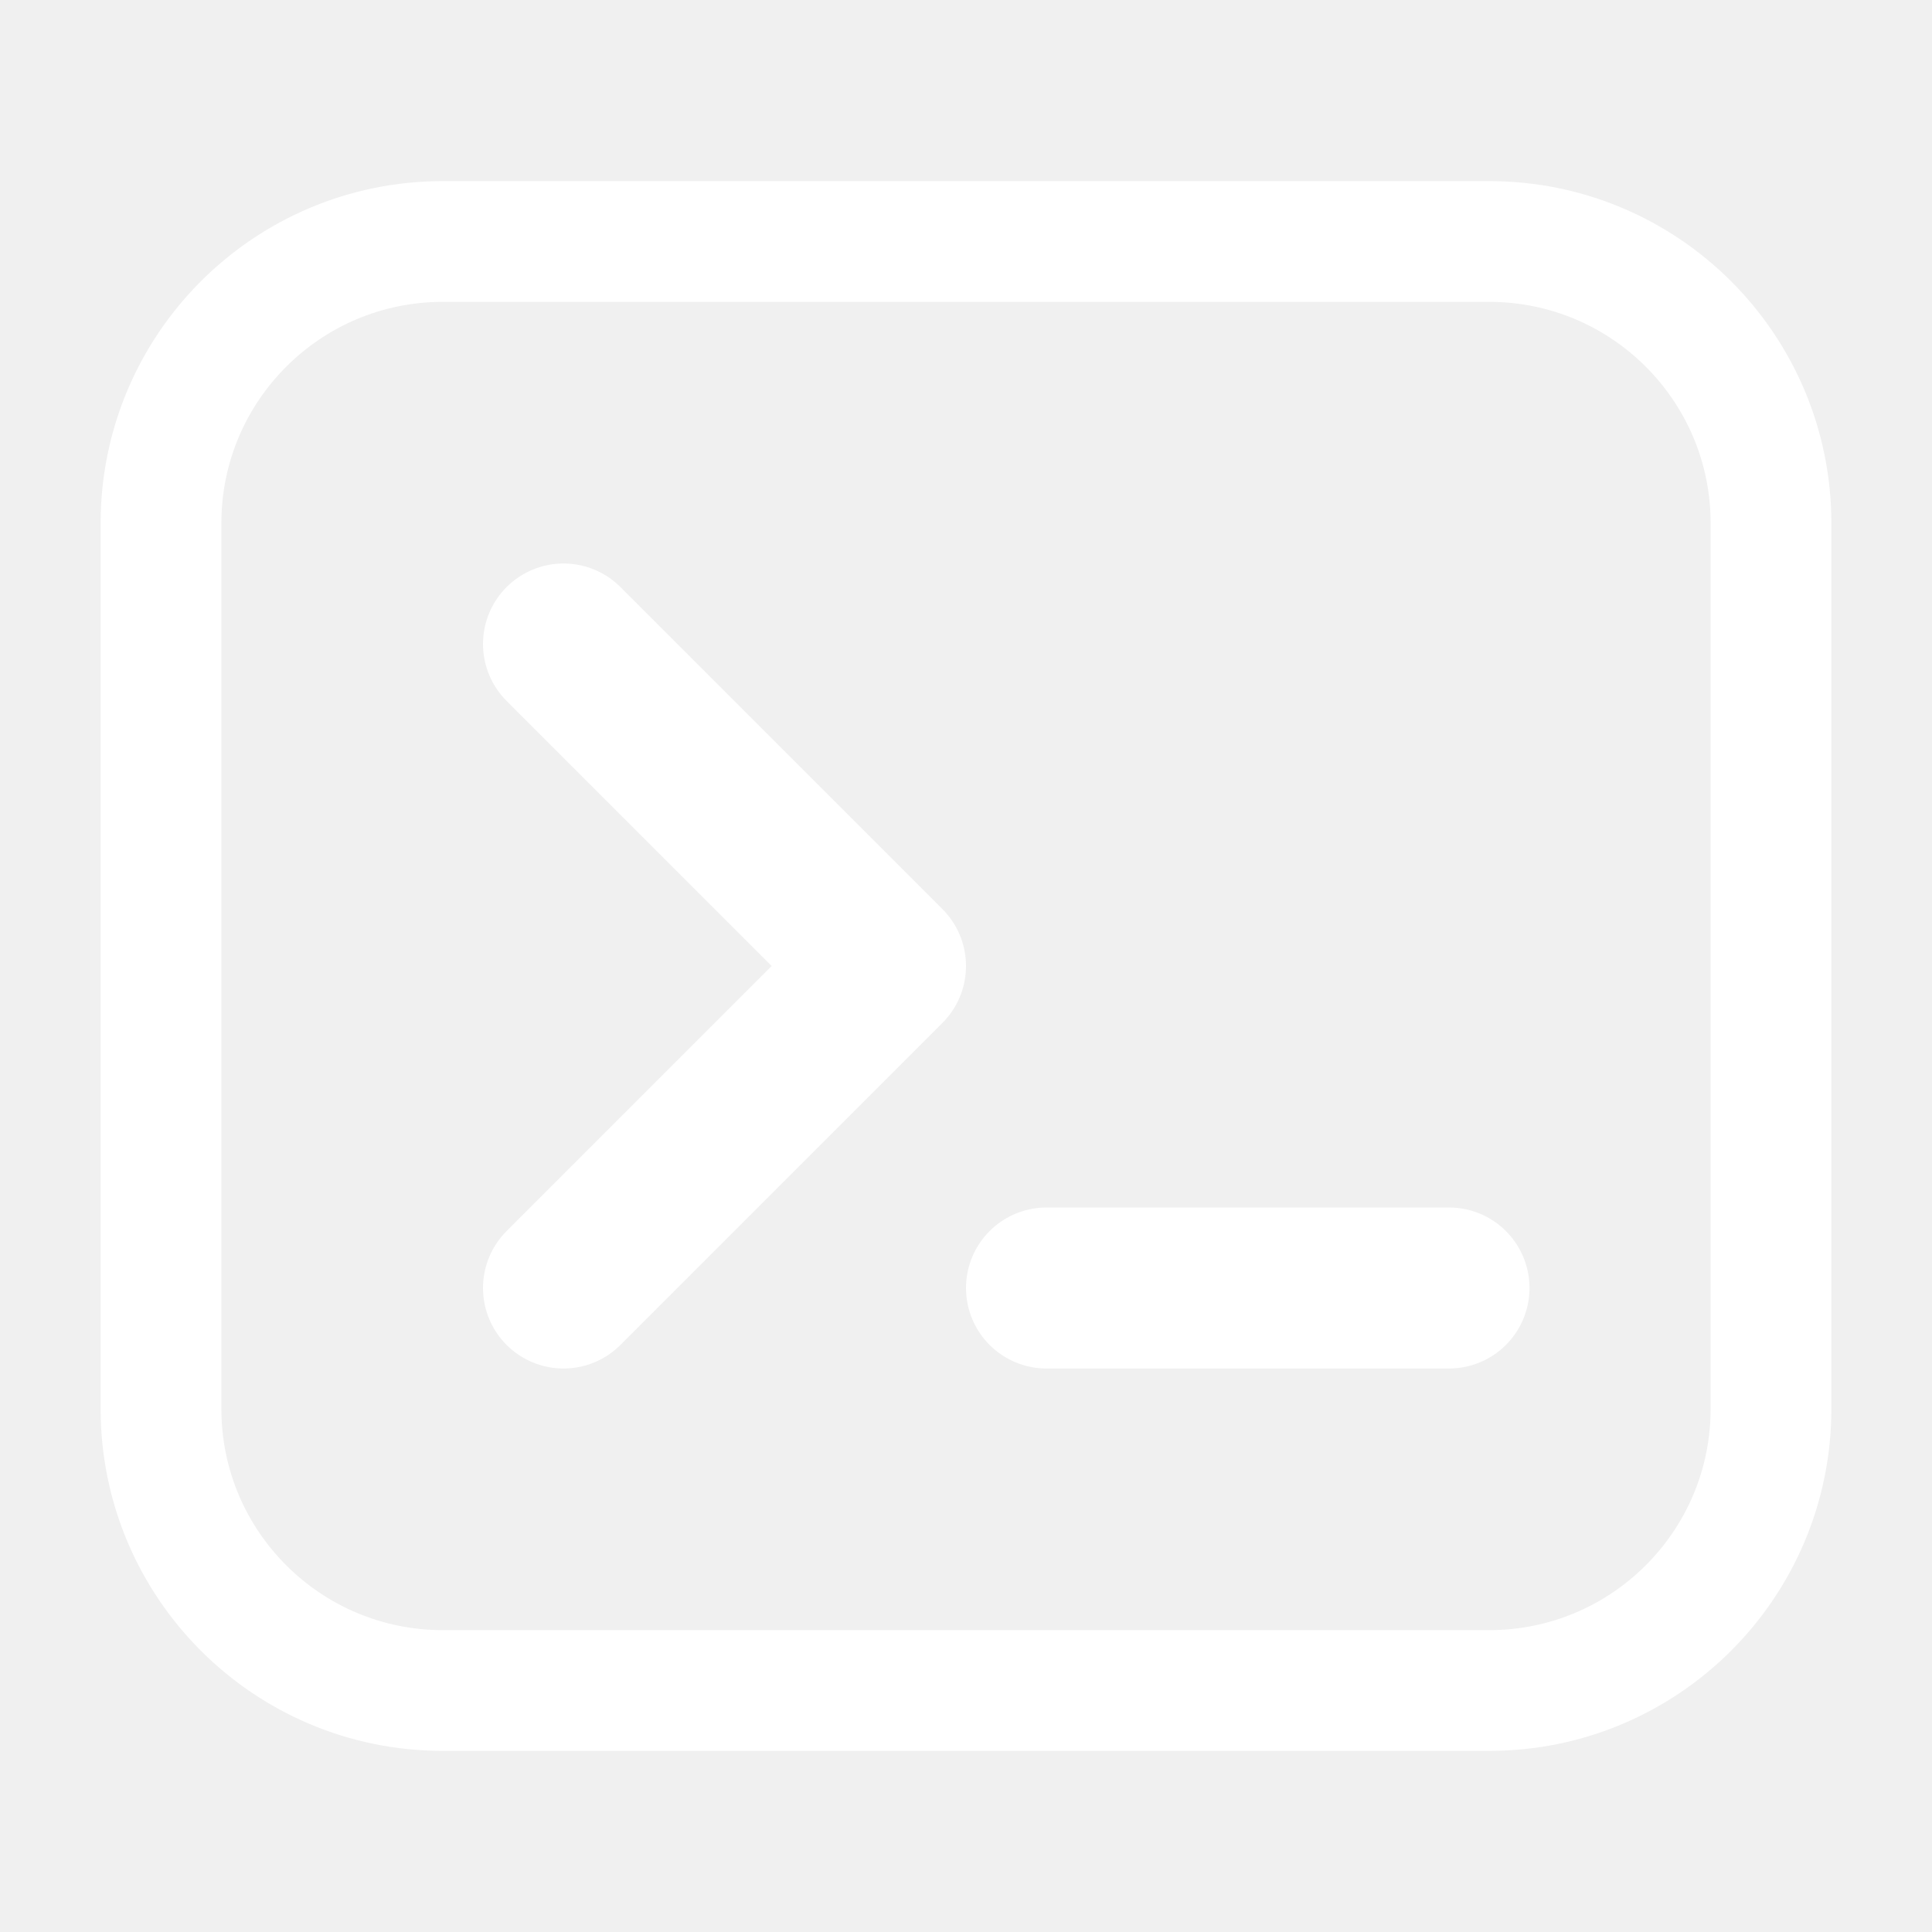
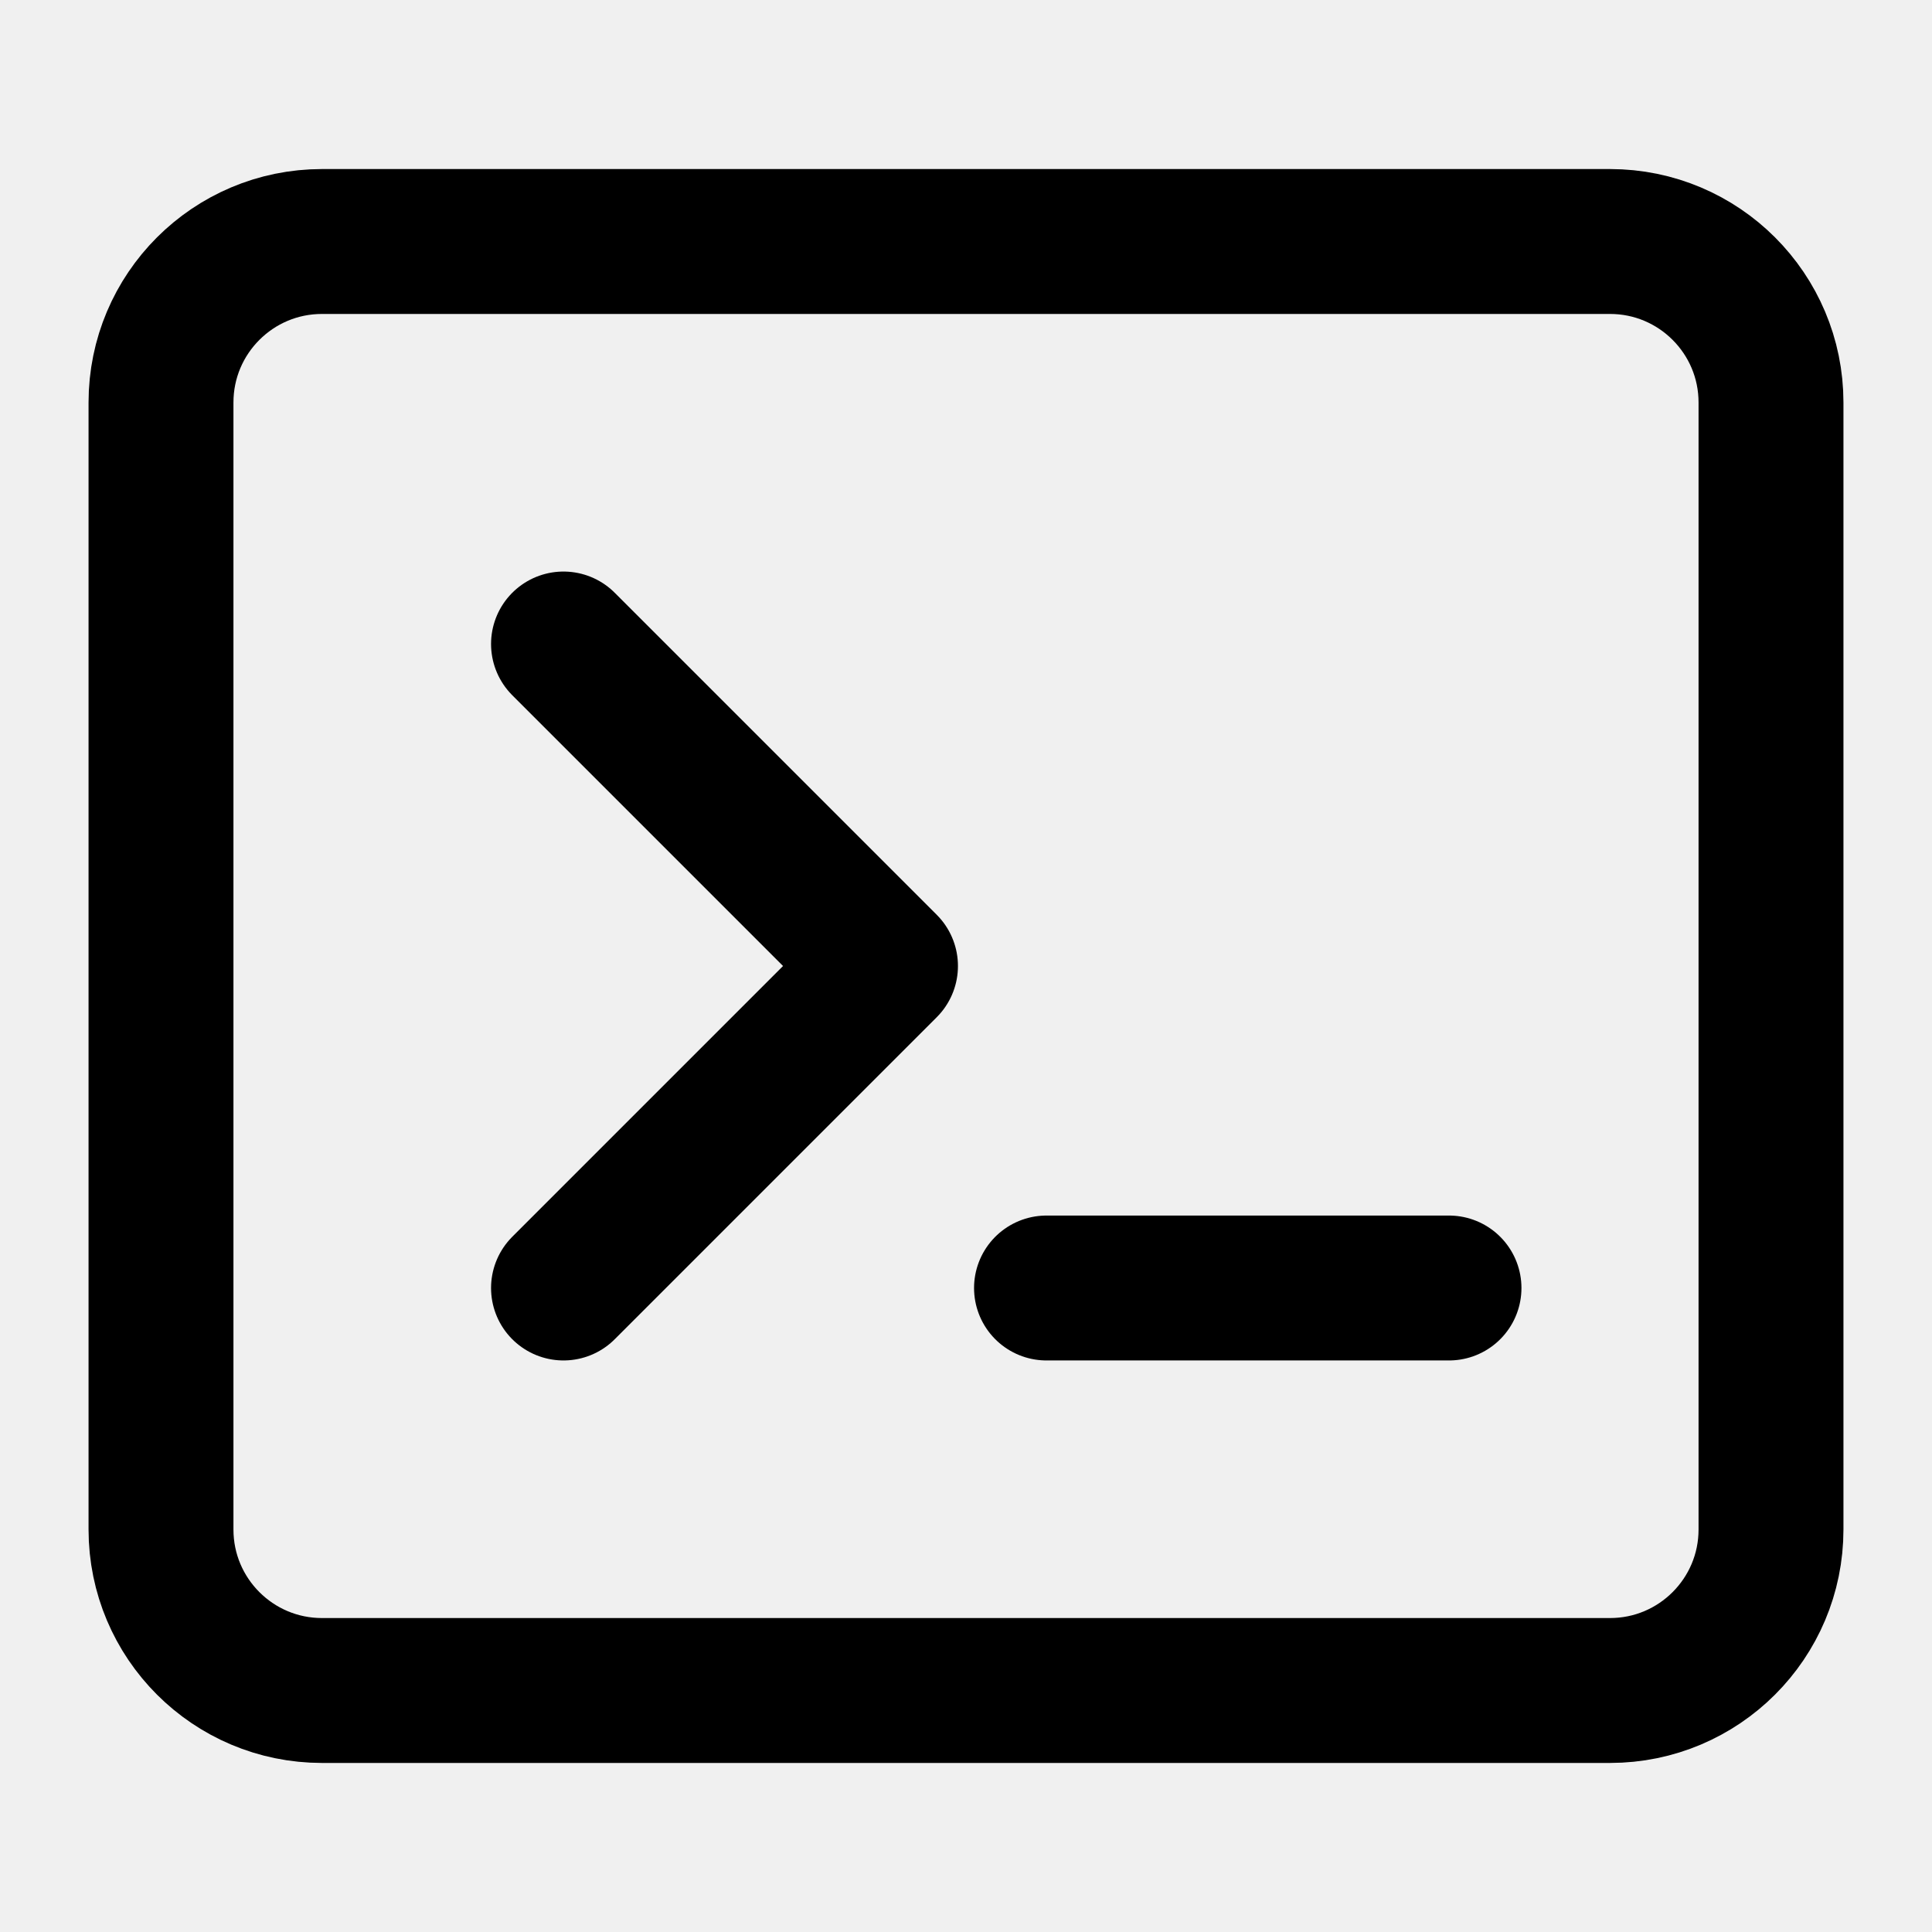
- <svg xmlns="http://www.w3.org/2000/svg" viewBox="0 0 24 24" fill="none" stroke="white" stroke-width="1.8" stroke-linecap="round" stroke-linejoin="round">
-   <rect x="2" y="3" width="20" height="18" rx="3.5" stroke-width="1.5" />
-   <path d="M7 8l4 4-4 4" stroke-width="2" />
-   <line x1="13" y1="16" x2="18" y2="16" stroke-width="2" />
+ <svg xmlns="http://www.w3.org/2000/svg" viewBox="0 0 24 24" fill="none" stroke="currentColor" stroke-width="1.8" stroke-linecap="round" stroke-linejoin="round">
+   <rect x="2" y="3" width="20" height="18" rx="2" />
+   <path d="M7 8l4 4-4 4M13 16h5" />
</svg>
